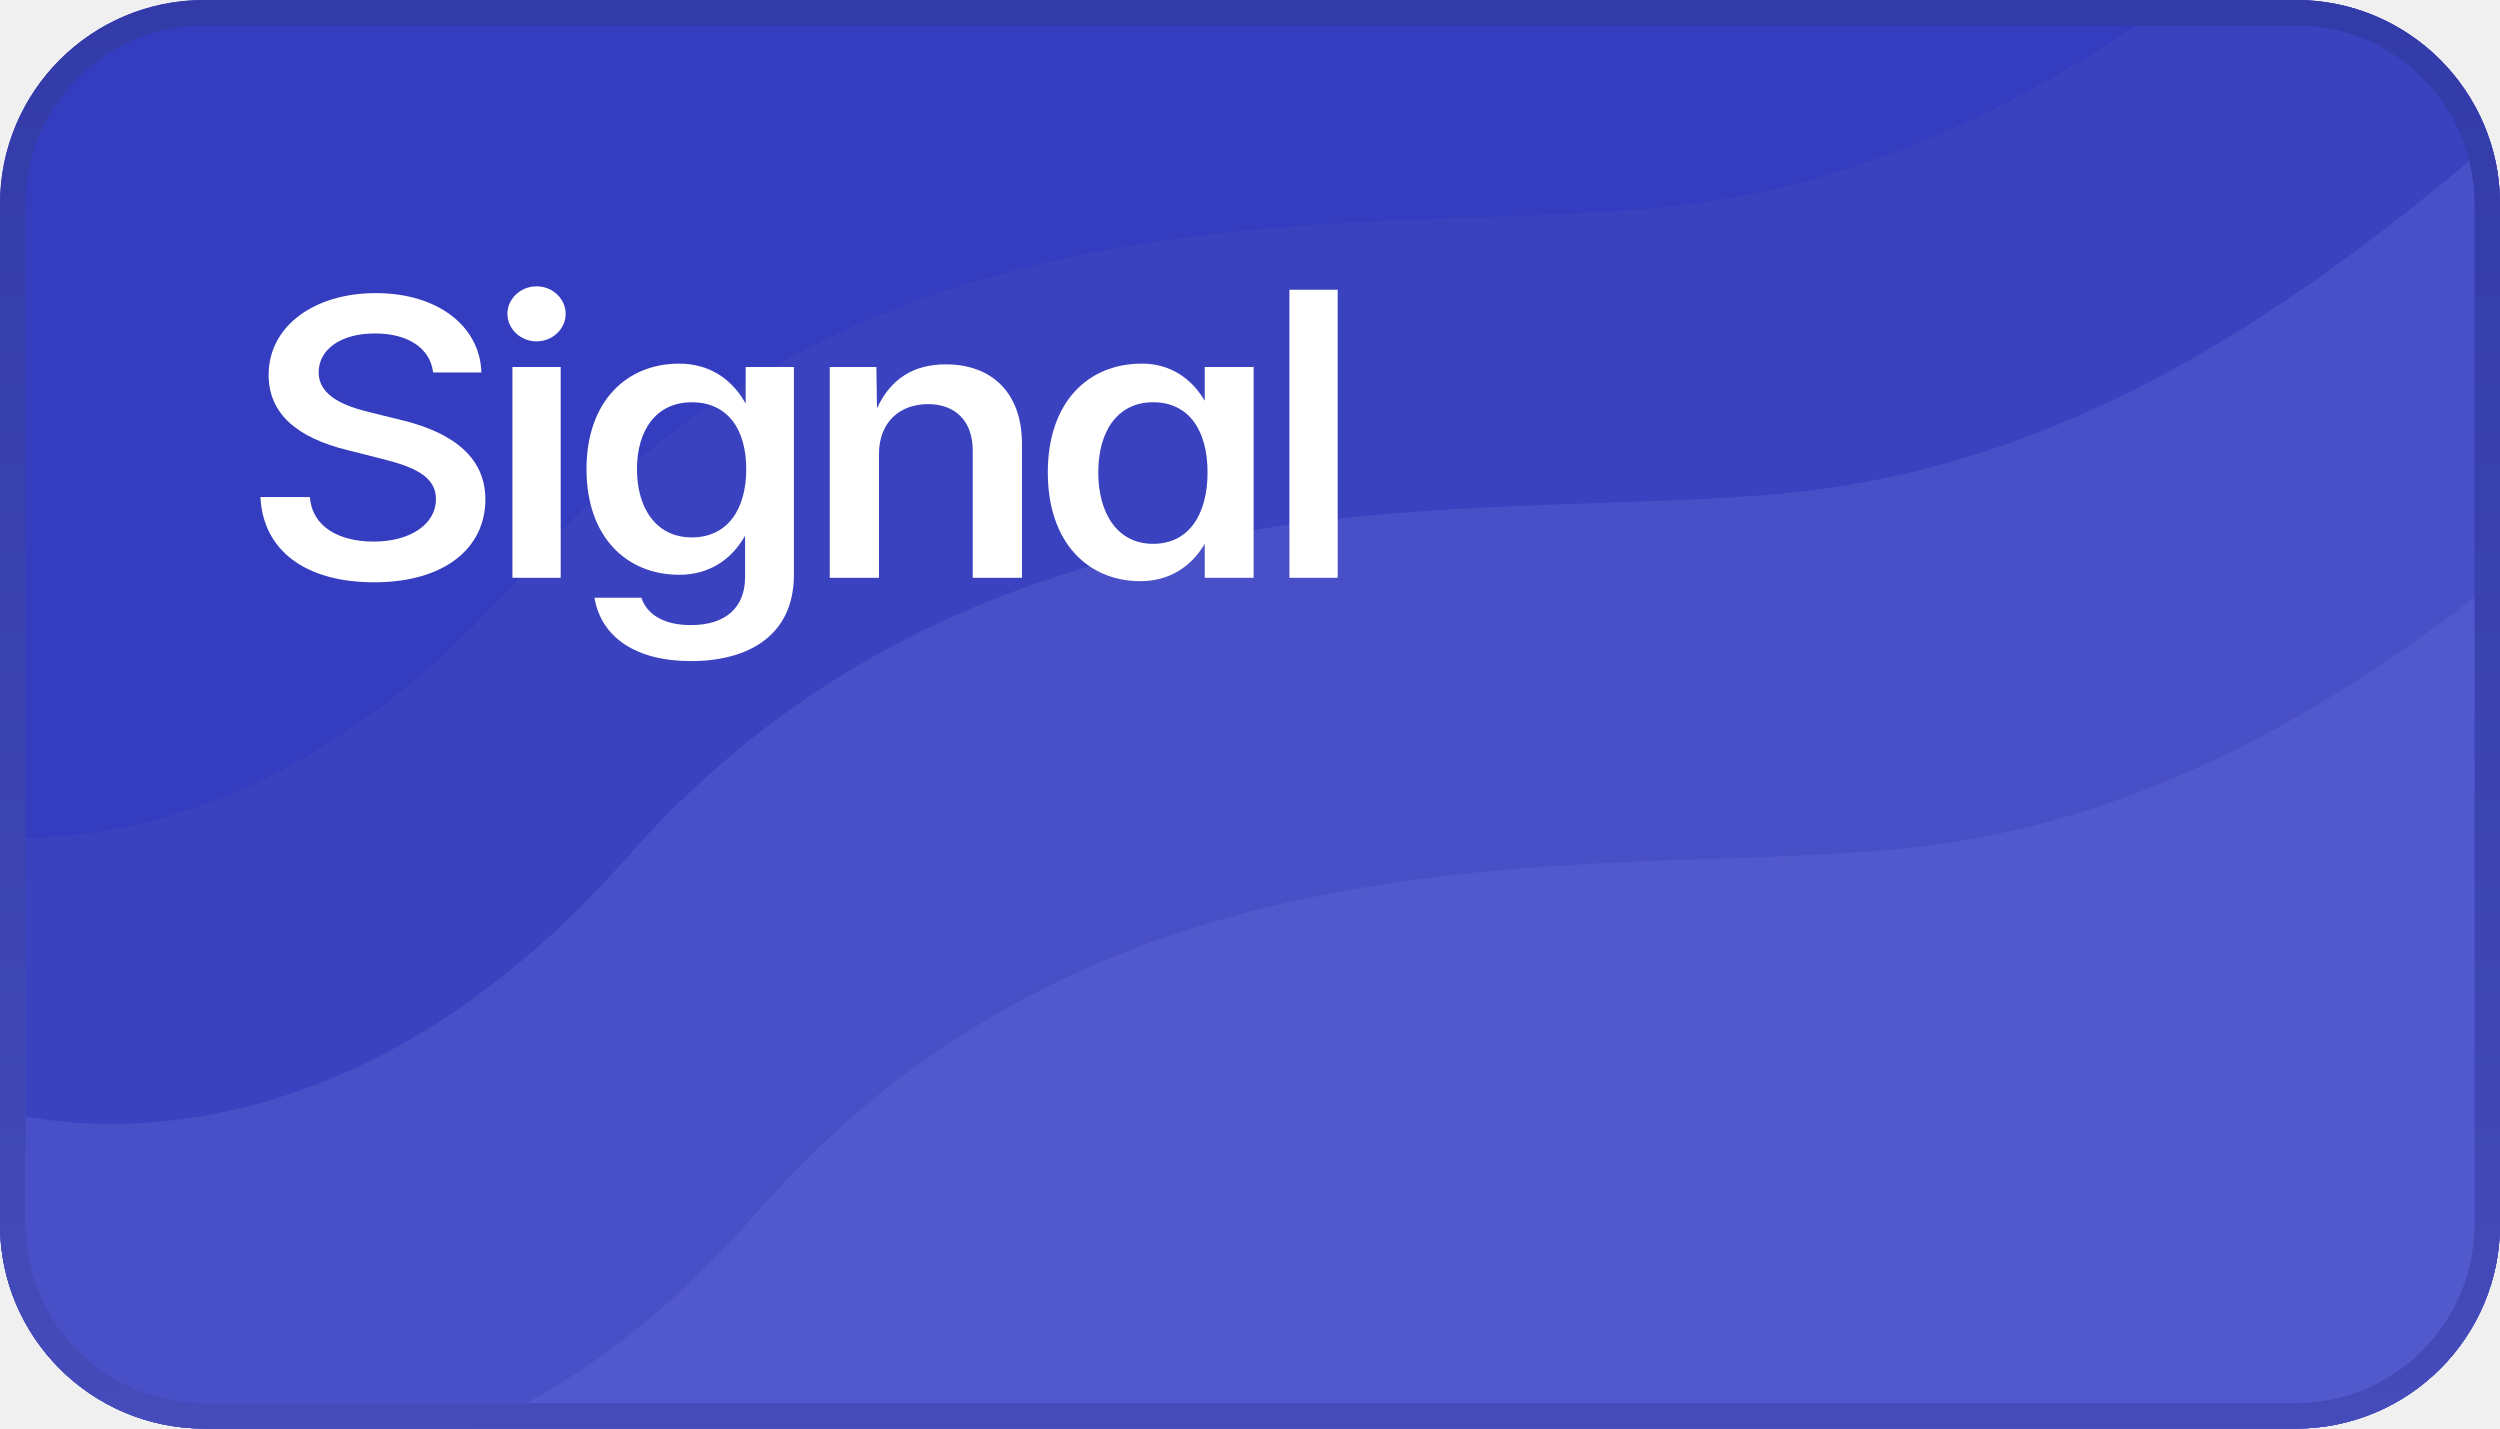
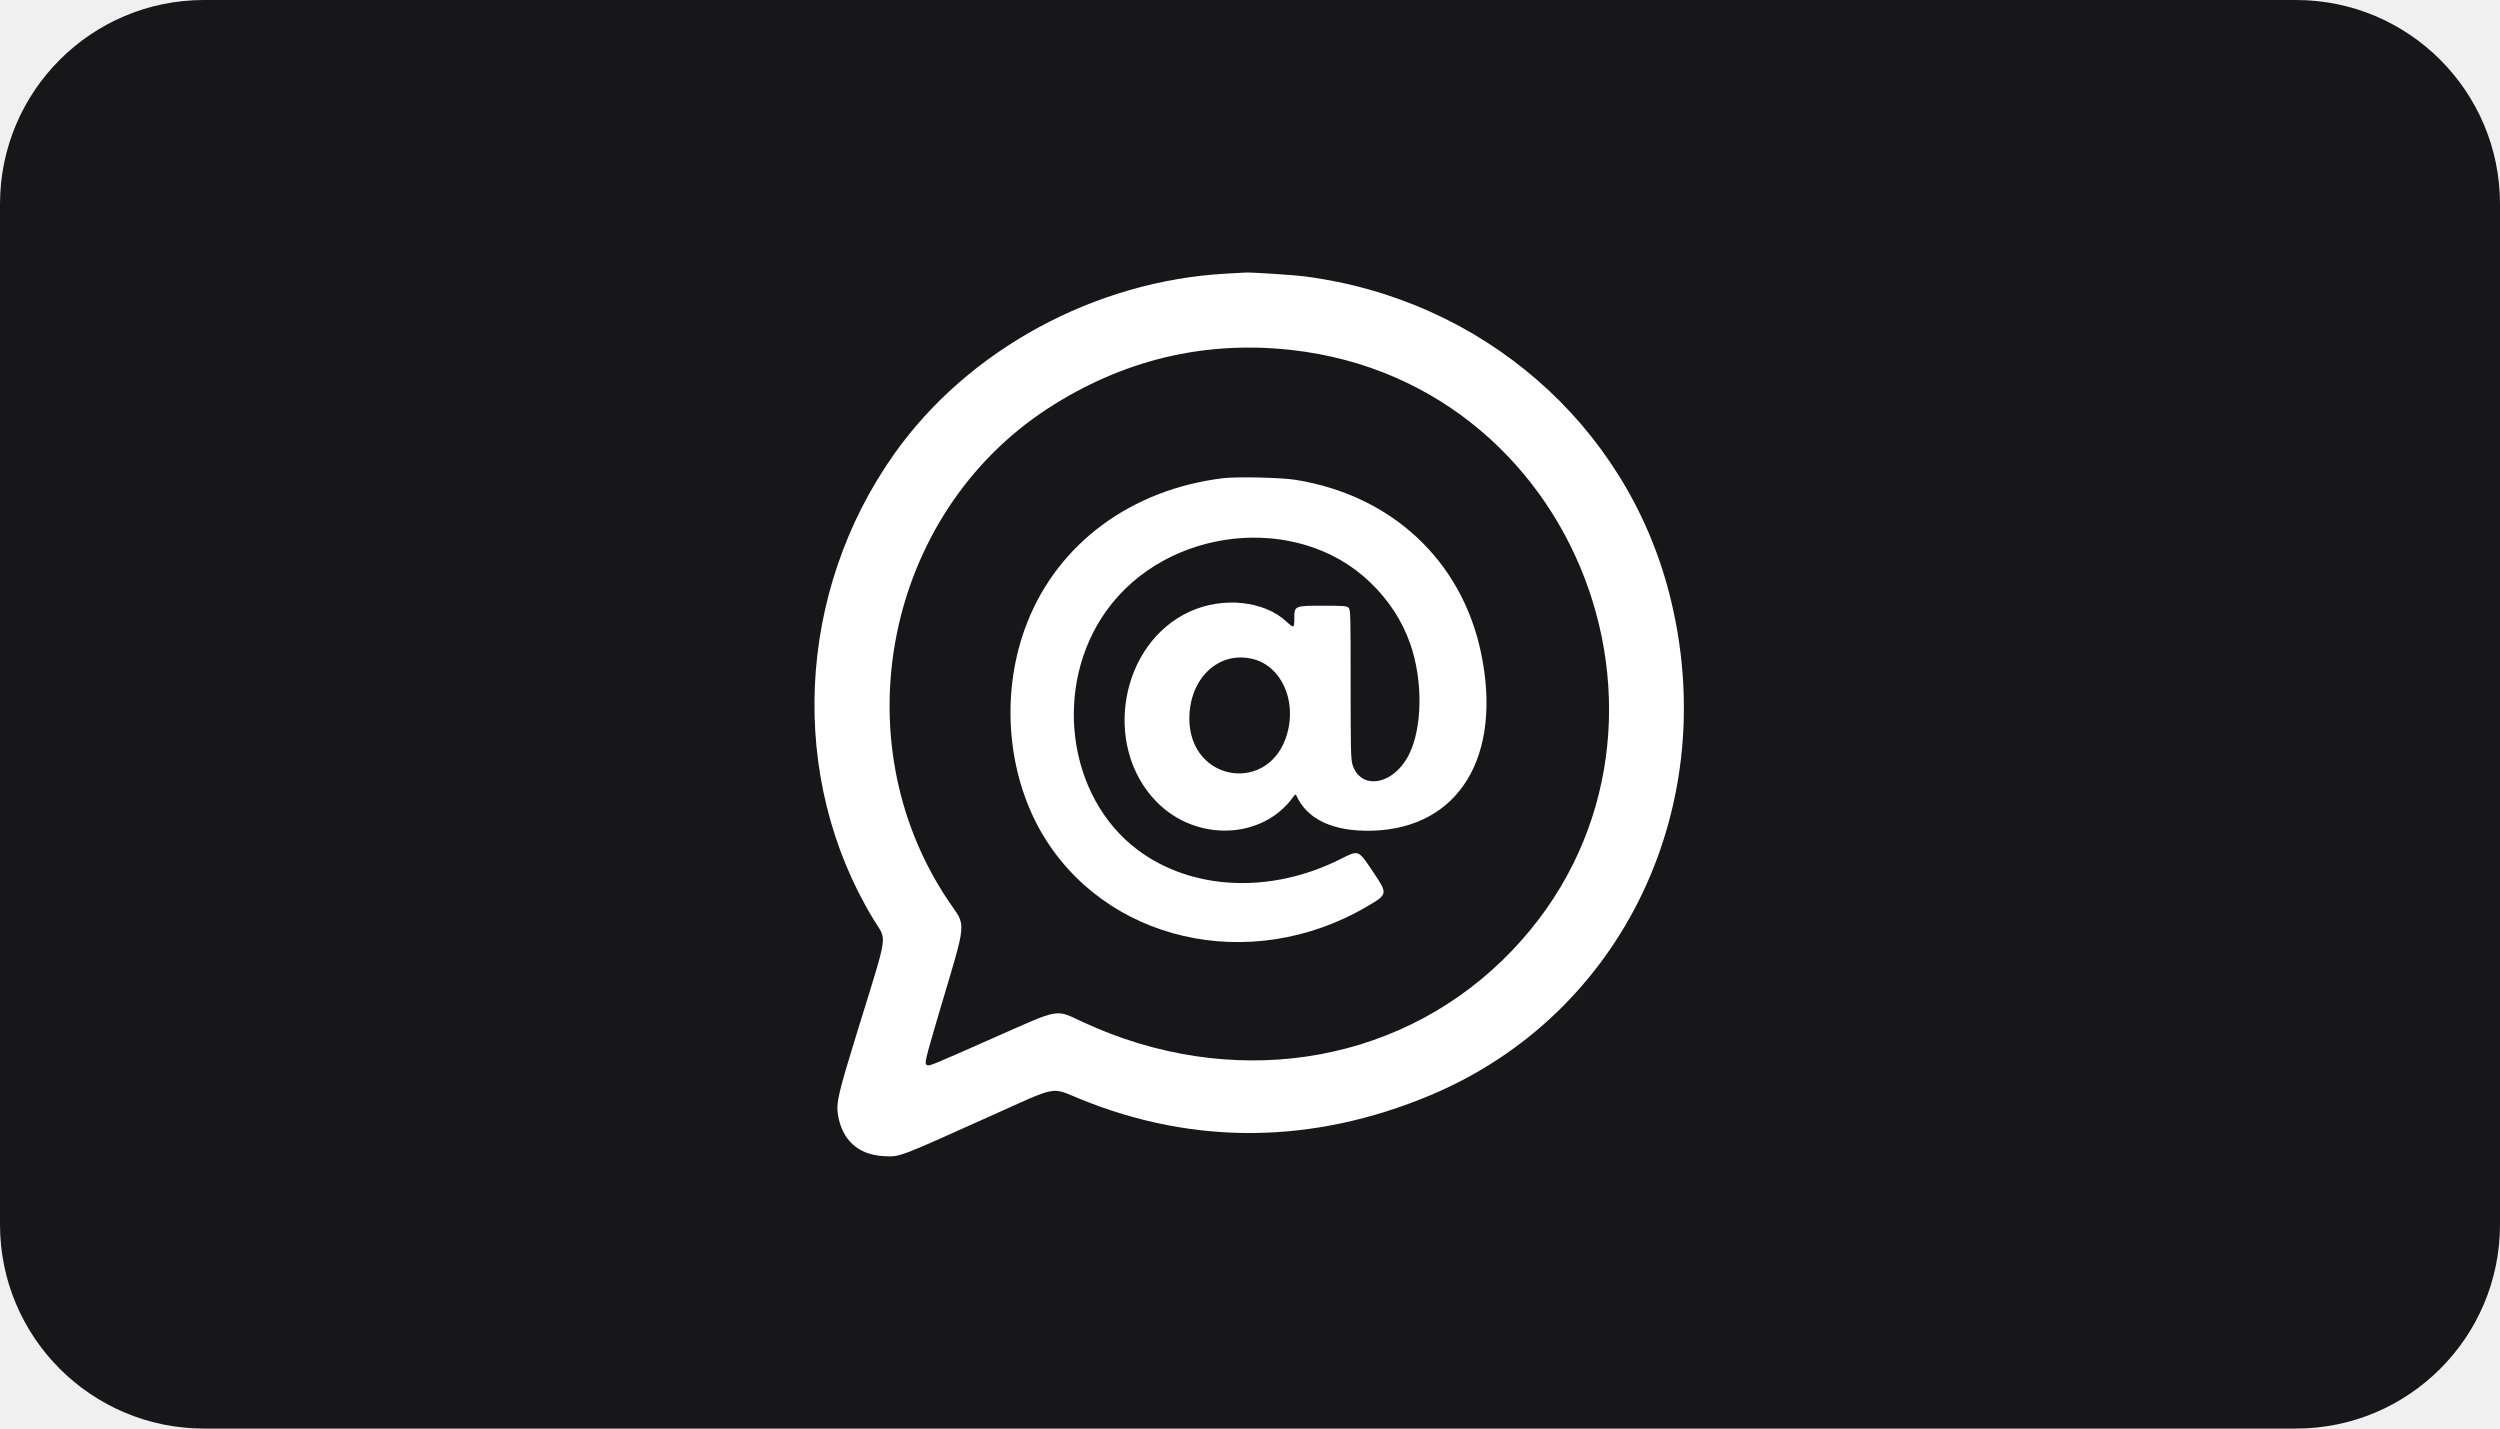
- <svg xmlns="http://www.w3.org/2000/svg" width="98" height="56" fill="none" viewBox="0 0 98 56">
-   <rect width="98" height="56" fill="#343dbf" rx="8" style="fill:#343dbf;fill:color(display-p3 .204 .24 .749);fill-opacity:1" />
-   <path fill="#3a42c0" d="M90 0a8 8 0 0 1 8 8v40a8 8 0 0 1-8 8H8a8 8 0 0 1-8-8V32.848c5.656.195 13.237-1.997 20.554-10.448 14.07-16.252 33.94-12.974 45.38-14.354C73.344 7.152 79.684 3.91 85.208 0z" style="fill:#3a42c0;fill:color(display-p3 .228 .259 .753);fill-opacity:1" />
-   <path fill="#4950c7" d="M97.635 5.605C97.872 6.362 98 7.165 98 8v40a8 8 0 0 1-8 8H8a8 8 0 0 1-8-8v-4.426c5.83 1.345 15.413.43 24.59-9.974 14.334-16.253 34.575-12.974 46.228-14.354 10.981-1.3 19.659-7.57 26.817-13.64" style="fill:#4950c7;fill:color(display-p3 .286 .314 .78);fill-opacity:1" />
-   <path fill="#575fce" d="M98 48a8 8 0 0 1-8 8H18.637c3.561-1.571 7.337-4.236 11.046-8.49C43.82 31.298 63.78 34.568 75.274 33.19 84.27 32.113 91.696 27.615 98 22.652z" opacity=".6" style="fill:#575fce;fill:color(display-p3 .341 .372 .808);fill-opacity:1" />
-   <path fill="#fff" d="M21.033 13.382c-.626 0-1.142-.488-1.142-1.08 0-.59.516-1.078 1.142-1.078s1.141.487 1.141 1.079c0 .59-.516 1.079-1.141 1.079m-.946 9.267v-8.262h1.892v8.262zm32.35 0V11.357h-1.892v11.292z" style="fill:#fff;fill-opacity:1" />
-   <path fill="#fff" fill-rule="evenodd" d="M41.074 18.518c0 2.741 1.563 4.264 3.635 4.264 1.095 0 1.97-.54 2.517-1.463v1.33h1.916v-8.262h-1.916v1.322c-.547-.923-1.399-1.455-2.462-1.455-2.127 0-3.69 1.522-3.69 4.264m6.262 0c0 1.663-.743 2.8-2.134 2.8-1.408 0-2.15-1.204-2.15-2.8s.742-2.75 2.15-2.75c1.391 0 2.134 1.087 2.134 2.75" clip-rule="evenodd" style="fill:#fff;fill-opacity:1" />
-   <path fill="#fff" d="M34.456 17.794v4.855h-1.93v-8.262h1.828l.024 1.618c.532-1.153 1.43-1.722 2.697-1.722 1.798 0 2.986 1.109 2.986 3.112v5.254h-1.93V17.66c0-1.138-.665-1.818-1.752-1.818-1.118 0-1.923.717-1.923 1.952" style="fill:#fff;fill-opacity:1" />
-   <path fill="#fff" fill-rule="evenodd" d="M27.08 25.915c2.228 0 4.042-.975 4.042-3.392v-8.136H29.23v1.433c-.547-.983-1.447-1.566-2.604-1.566-2.071 0-3.635 1.485-3.635 4.138s1.564 4.139 3.636 4.139c1.14 0 2.032-.562 2.58-1.53v1.618c0 1.19-.751 1.885-2.127 1.885-.97 0-1.697-.355-1.939-1.072h-1.837c.258 1.545 1.618 2.483 3.776 2.483m2.173-7.523c0 1.582-.742 2.675-2.134 2.675-1.407 0-2.15-1.16-2.15-2.675s.743-2.623 2.15-2.623c1.392 0 2.134 1.042 2.134 2.623" clip-rule="evenodd" style="fill:#fff;fill-opacity:1" />
-   <path fill="#fff" d="M10.209 19.486c.102 2.106 1.782 3.34 4.456 3.34 2.76 0 4.362-1.337 4.362-3.251 0-1.944-1.774-2.757-3.393-3.134l-1.11-.273c-.914-.222-2.032-.599-2.032-1.574 0-.88.844-1.523 2.204-1.523 1.282 0 2.166.562 2.283 1.53h1.892c-.055-1.803-1.696-3.111-4.143-3.111-2.4 0-4.198 1.286-4.198 3.207 0 1.537 1.14 2.461 3.064 2.941l1.345.34c1.25.31 2.15.68 2.15 1.582 0 1.005-1.025 1.67-2.44 1.67-1.329 0-2.407-.554-2.501-1.744z" style="fill:#fff;fill-opacity:1" />
-   <rect width="97" height="55" x=".5" y=".5" stroke="url(#a)" rx="7.5" />
-   <defs>
-     <linearGradient id="a" x1="49" x2="49" y1="0" y2="56" gradientUnits="userSpaceOnUse">
-       <stop stop-color="#333ba8" style="stop-color:#333ba8;stop-color:color(display-p3 .2 .231 .659);stop-opacity:1" />
-       <stop offset="1" stop-color="#454cba" style="stop-color:#454cba;stop-color:color(display-p3 .271 .298 .729);stop-opacity:1" />
-     </linearGradient>
-   </defs>
+ <svg xmlns="http://www.w3.org/2000/svg" width="98" height="56" viewBox="0 0 98 56" fill="none">
+   <rect width="98" height="56" rx="8" fill="#17171A" />
+   <g fill="#FFFFFF" fill-rule="evenodd" transform="translate(31 10) scale(0.03516)">
+     <path d="M485.73 20.63 C339.24 28.58 197.88 105.22 115.47 221.46 C5.77 376.28 -3.46 583.13 92.28 740.77 C107.40 765.76 109.58 750.63 74.20 865.59 C52.67 935.31 50.50 945.05 52.55 958.38 C57.16 986.71 75.10 1002.98 103.17 1004.52 C121.88 1005.42 117.27 1007.21 221.08 960.56 C299.89 925.19 289.00 927.24 323.09 941.08 C449.97 992.73 582.36 991.32 712.57 936.85 C928.39 846.63 1040.15 611.71 979.14 376.28 C930.44 188.27 770.76 49.47 573.52 23.84 C560.19 22.04 511.87 18.97 506.23 19.48 C505.21 19.48 495.98 20.12 485.73 20.63 Z M558.78 105.86 C890.20 143.28 1031.95 554.68 793.18 786.39 C671.56 904.30 489.70 931.08 325.91 855.21 C294.13 840.47 301.95 839.19 226.20 872.64 C155.59 903.91 154.82 904.17 152.00 903.14 C148.67 901.86 149.31 899.17 164.17 848.55 C197.37 736.41 196.09 750.51 175.45 719.62 C55.11 540.20 106.12 288.49 286.44 171.09 C369.87 116.88 461.38 94.84 558.78 105.86 Z" />
+     <path d="M481.88 248.76 C379.74 261.19 298.36 321.17 263.50 409.86 C234.15 484.45 239.92 573.90 278.36 641.83 C348.47 765.24 512.00 803.05 642.98 725.90 C665.54 712.57 665.66 712.31 649.64 688.35 C632.34 662.46 633.50 662.97 612.35 673.61 C534.81 712.44 447.02 708.34 386.66 663.10 C307.97 604.02 291.82 480.22 351.93 396.40 C419.08 302.84 564.55 286.95 645.41 364.36 C666.43 384.35 681.56 407.55 690.66 433.57 C704.88 474.19 704.24 526.99 689.12 556.98 C671.94 591.20 634.91 597.35 626.06 567.49 C624.40 561.85 624.14 548.53 624.14 478.04 C624.14 399.35 624.01 394.99 621.83 393.07 C619.78 391.14 615.81 390.89 593.13 390.89 C561.47 390.89 561.34 391.02 561.34 405.11 C561.34 416.14 560.96 416.26 552.37 408.45 C527.51 385.38 481.88 380.64 445.10 397.30 C367.18 432.67 346.93 546.86 407.42 609.15 C451.51 654.64 526.23 651.95 560.44 603.63 C561.85 601.58 563.01 600.94 563.39 601.97 C575.44 629.39 605.17 643.11 649.00 641.70 C745.12 638.62 793.70 558.52 769.47 443.18 C747.94 340.52 669.64 267.60 562.62 250.55 C546.86 247.99 496.62 246.84 481.88 248.76 Z M515.84 450.48 C546.73 458.56 563.90 496.11 553.52 533.15 C534.68 601.33 444.72 588.13 444.33 517.13 C444.20 471.50 477.52 440.49 515.84 450.48 Z" />
+   </g>
</svg>
